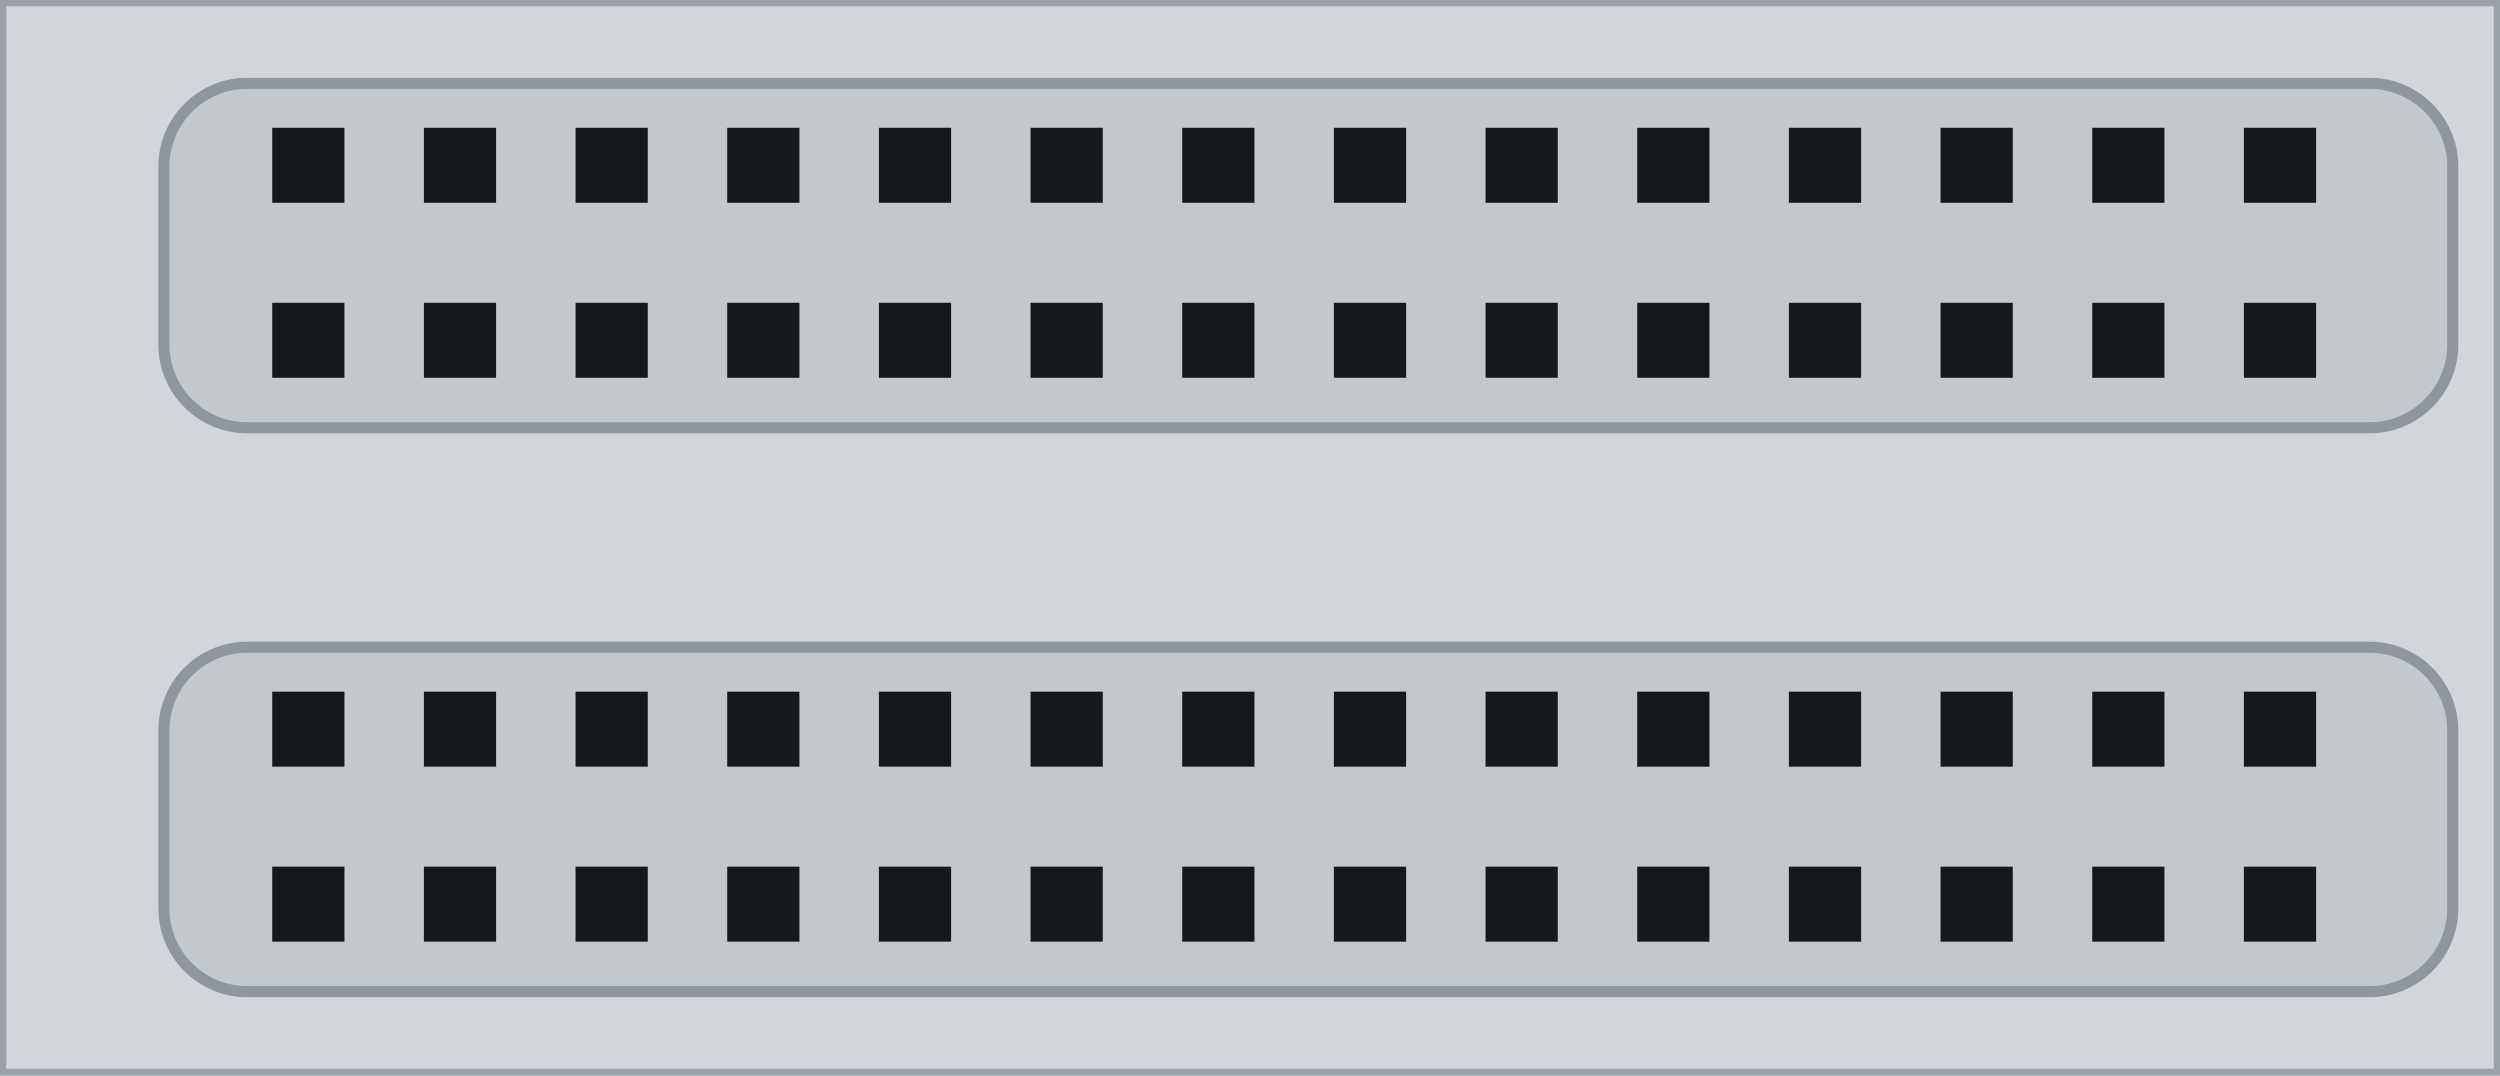
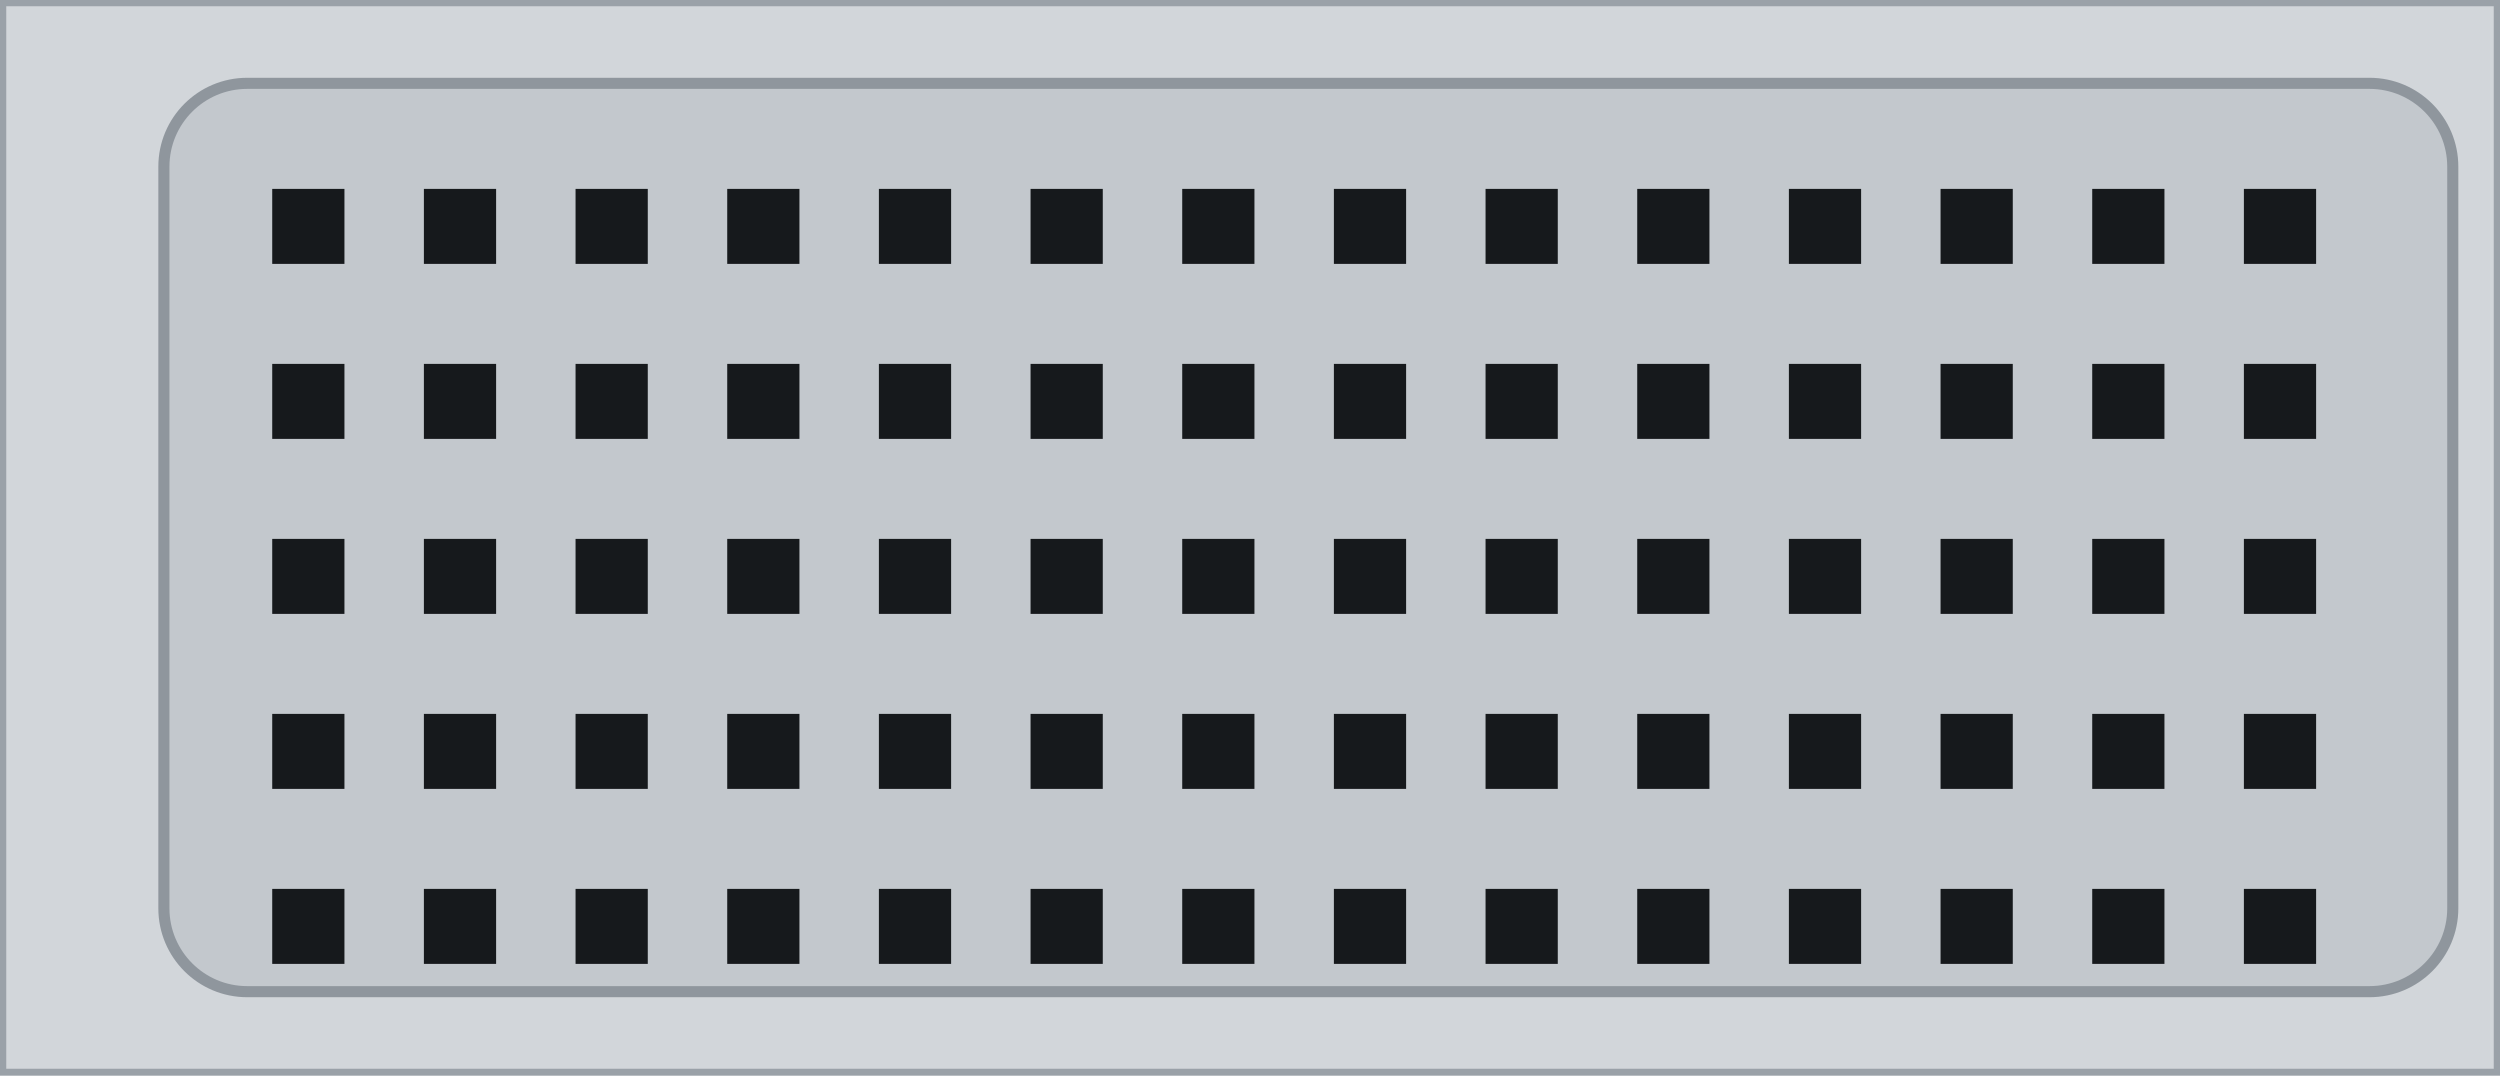
<svg xmlns="http://www.w3.org/2000/svg" width="90.0mm" height="38.7mm" viewBox="0 0 90.0 38.7">
  <rect id="plate" x="0.1" y="0.1" width="89.8" height="38.5" fill="#d2d6da" stroke="#9aa1a8" stroke-width="0.25" />
-   <rect x="5.9" y="3.0" width="82.4" height="12.4" rx="3.0" fill="#c3c8cd" stroke="#8f969d" stroke-width="0.4" />
-   <rect x="5.9" y="23.3" width="82.4" height="12.4" rx="3.0" fill="#c3c8cd" stroke="#8f969d" stroke-width="0.4" />
-   <path fill="#16191c" d="M9.80 4.60 h2.6 v2.7 h-2.6 Z M15.26 4.60 h2.6 v2.7 h-2.6 Z M20.72 4.60 h2.6 v2.7 h-2.6 Z M26.18 4.60 h2.6 v2.7 h-2.6 Z M31.64 4.60 h2.6 v2.7 h-2.6 Z M37.10 4.60 h2.6 v2.7 h-2.6 Z M42.56 4.60 h2.6 v2.7 h-2.6 Z M48.02 4.60 h2.6 v2.7 h-2.6 Z M53.48 4.60 h2.6 v2.7 h-2.6 Z M58.94 4.60 h2.6 v2.7 h-2.6 Z M64.40 4.60 h2.6 v2.7 h-2.6 Z M69.86 4.60 h2.6 v2.7 h-2.6 Z M75.32 4.60 h2.6 v2.7 h-2.6 Z M80.78 4.60 h2.6 v2.7 h-2.6 Z M9.80 10.90 h2.6 v2.7 h-2.6 Z M15.26 10.90 h2.6 v2.7 h-2.6 Z M20.72 10.90 h2.6 v2.7 h-2.6 Z M26.18 10.90 h2.6 v2.7 h-2.6 Z M31.64 10.90 h2.6 v2.7 h-2.6 Z M37.10 10.90 h2.6 v2.7 h-2.6 Z M42.56 10.90 h2.6 v2.7 h-2.6 Z M48.02 10.90 h2.6 v2.7 h-2.6 Z M53.48 10.90 h2.6 v2.7 h-2.6 Z M58.94 10.90 h2.6 v2.7 h-2.6 Z M64.40 10.90 h2.6 v2.7 h-2.6 Z M69.86 10.90 h2.6 v2.7 h-2.6 Z M75.32 10.90 h2.6 v2.7 h-2.6 Z M80.78 10.90 h2.6 v2.7 h-2.6 Z M9.80 24.90 h2.6 v2.7 h-2.6 Z M15.26 24.90 h2.6 v2.7 h-2.6 Z M20.72 24.90 h2.6 v2.7 h-2.6 Z M26.18 24.90 h2.6 v2.7 h-2.6 Z M31.64 24.90 h2.6 v2.7 h-2.6 Z M37.10 24.90 h2.6 v2.7 h-2.6 Z M42.56 24.90 h2.6 v2.7 h-2.6 Z M48.02 24.90 h2.6 v2.7 h-2.6 Z M53.48 24.90 h2.6 v2.7 h-2.6 Z M58.94 24.90 h2.6 v2.7 h-2.6 Z M64.40 24.90 h2.6 v2.7 h-2.6 Z M69.86 24.90 h2.6 v2.7 h-2.6 Z M75.32 24.90 h2.6 v2.7 h-2.6 Z M80.78 24.90 h2.6 v2.7 h-2.6 Z M9.80 31.20 h2.6 v2.7 h-2.6 Z M15.26 31.20 h2.6 v2.7 h-2.6 Z M20.72 31.20 h2.6 v2.7 h-2.6 Z M26.18 31.20 h2.6 v2.7 h-2.6 Z M31.64 31.20 h2.6 v2.7 h-2.6 Z M37.10 31.20 h2.6 v2.7 h-2.6 Z M42.56 31.20 h2.6 v2.7 h-2.6 Z M48.02 31.20 h2.6 v2.7 h-2.6 Z M53.48 31.20 h2.6 v2.7 h-2.6 Z M58.94 31.20 h2.6 v2.7 h-2.6 Z M64.40 31.20 h2.6 v2.7 h-2.6 Z M69.86 31.20 h2.6 v2.7 h-2.6 Z M75.32 31.20 h2.6 v2.7 h-2.6 Z M80.78 31.20 h2.6 v2.7 h-2.6 Z" />
+   <rect id="window" x="5.9" y="3.0" width="82.4" height="32.7" rx="3.0" fill="#c3c8cd" stroke="#8f969d" stroke-width="0.4" />
+   <path fill="#16191c" d="M9.80 6.80 h2.6 v2.7 h-2.6 Z M15.26 6.80 h2.6 v2.7 h-2.6 Z M20.72 6.80 h2.6 v2.7 h-2.6 Z M26.18 6.80 h2.6 v2.7 h-2.6 Z M31.64 6.80 h2.6 v2.7 h-2.6 Z M37.10 6.80 h2.6 v2.7 h-2.6 Z M42.56 6.80 h2.6 v2.7 h-2.6 Z M48.02 6.80 h2.6 v2.7 h-2.6 Z M53.48 6.80 h2.6 v2.7 h-2.6 Z M58.94 6.80 h2.6 v2.7 h-2.6 Z M64.40 6.80 h2.6 v2.7 h-2.6 Z M69.86 6.80 h2.6 v2.7 h-2.6 Z M75.32 6.80 h2.6 v2.7 h-2.6 Z M80.78 6.80 h2.6 v2.7 h-2.6 Z M9.80 13.10 h2.6 v2.7 h-2.6 Z M15.26 13.10 h2.6 v2.7 h-2.6 Z M20.72 13.10 h2.6 v2.7 h-2.6 Z M26.18 13.10 h2.6 v2.7 h-2.6 Z M31.64 13.10 h2.6 v2.7 h-2.6 Z M37.10 13.10 h2.6 v2.7 h-2.6 Z M42.56 13.10 h2.6 v2.7 h-2.6 Z M48.02 13.10 h2.6 v2.7 h-2.6 Z M53.48 13.10 h2.6 v2.7 h-2.6 Z M58.94 13.10 h2.6 v2.7 h-2.6 Z M64.40 13.10 h2.6 v2.7 h-2.6 Z M69.86 13.10 h2.6 v2.7 h-2.6 Z M75.32 13.10 h2.6 v2.7 h-2.6 Z M80.78 13.10 h2.6 v2.7 h-2.6 Z M9.80 19.40 h2.6 v2.7 h-2.6 Z M15.26 19.40 h2.6 v2.7 h-2.6 Z M20.72 19.40 h2.6 v2.7 h-2.6 Z M26.18 19.40 h2.6 v2.7 h-2.6 Z M31.64 19.40 h2.6 v2.7 h-2.6 Z M37.10 19.40 h2.6 v2.7 h-2.6 Z M42.56 19.40 h2.6 v2.7 h-2.6 Z M48.02 19.40 h2.6 v2.7 h-2.6 Z M53.48 19.40 h2.6 v2.7 h-2.6 Z M58.94 19.40 h2.6 v2.7 h-2.6 Z M64.40 19.40 h2.6 v2.7 h-2.6 Z M69.86 19.40 h2.6 v2.7 h-2.6 Z M75.32 19.40 h2.6 v2.7 h-2.6 Z M80.78 19.40 h2.6 v2.7 h-2.6 Z M9.80 25.70 h2.6 v2.7 h-2.6 Z M15.26 25.70 h2.6 v2.7 h-2.6 Z M20.72 25.70 h2.6 v2.7 h-2.6 Z M26.18 25.70 h2.6 v2.7 h-2.6 Z M31.64 25.70 h2.6 v2.7 h-2.6 Z M37.10 25.70 h2.6 v2.7 h-2.6 Z M42.56 25.70 h2.6 v2.7 h-2.6 Z M48.02 25.70 h2.6 v2.7 h-2.6 Z M53.48 25.70 h2.6 v2.7 h-2.6 Z M58.94 25.70 h2.6 v2.7 h-2.6 Z M64.40 25.70 h2.6 v2.7 h-2.6 Z M69.86 25.70 h2.6 v2.7 h-2.6 Z M75.32 25.70 h2.6 v2.7 h-2.6 Z M80.78 25.70 h2.6 v2.7 h-2.6 Z M9.80 32.00 h2.6 v2.7 h-2.6 Z M15.26 32.00 h2.6 v2.7 h-2.6 Z M20.72 32.00 h2.6 v2.7 h-2.6 Z M26.18 32.00 h2.6 v2.7 h-2.6 Z M31.64 32.00 h2.6 v2.7 h-2.6 Z M37.10 32.00 h2.6 v2.7 h-2.6 Z M42.56 32.00 h2.6 v2.7 h-2.6 Z M48.02 32.00 h2.6 v2.7 h-2.6 Z M53.48 32.00 h2.6 v2.7 h-2.6 Z M58.94 32.00 h2.6 v2.7 h-2.6 Z M64.40 32.00 h2.6 v2.7 h-2.6 Z M69.86 32.00 h2.6 v2.7 h-2.6 Z M75.32 32.00 h2.6 v2.7 h-2.6 Z M80.78 32.00 h2.6 v2.7 h-2.6 Z" />
</svg>
